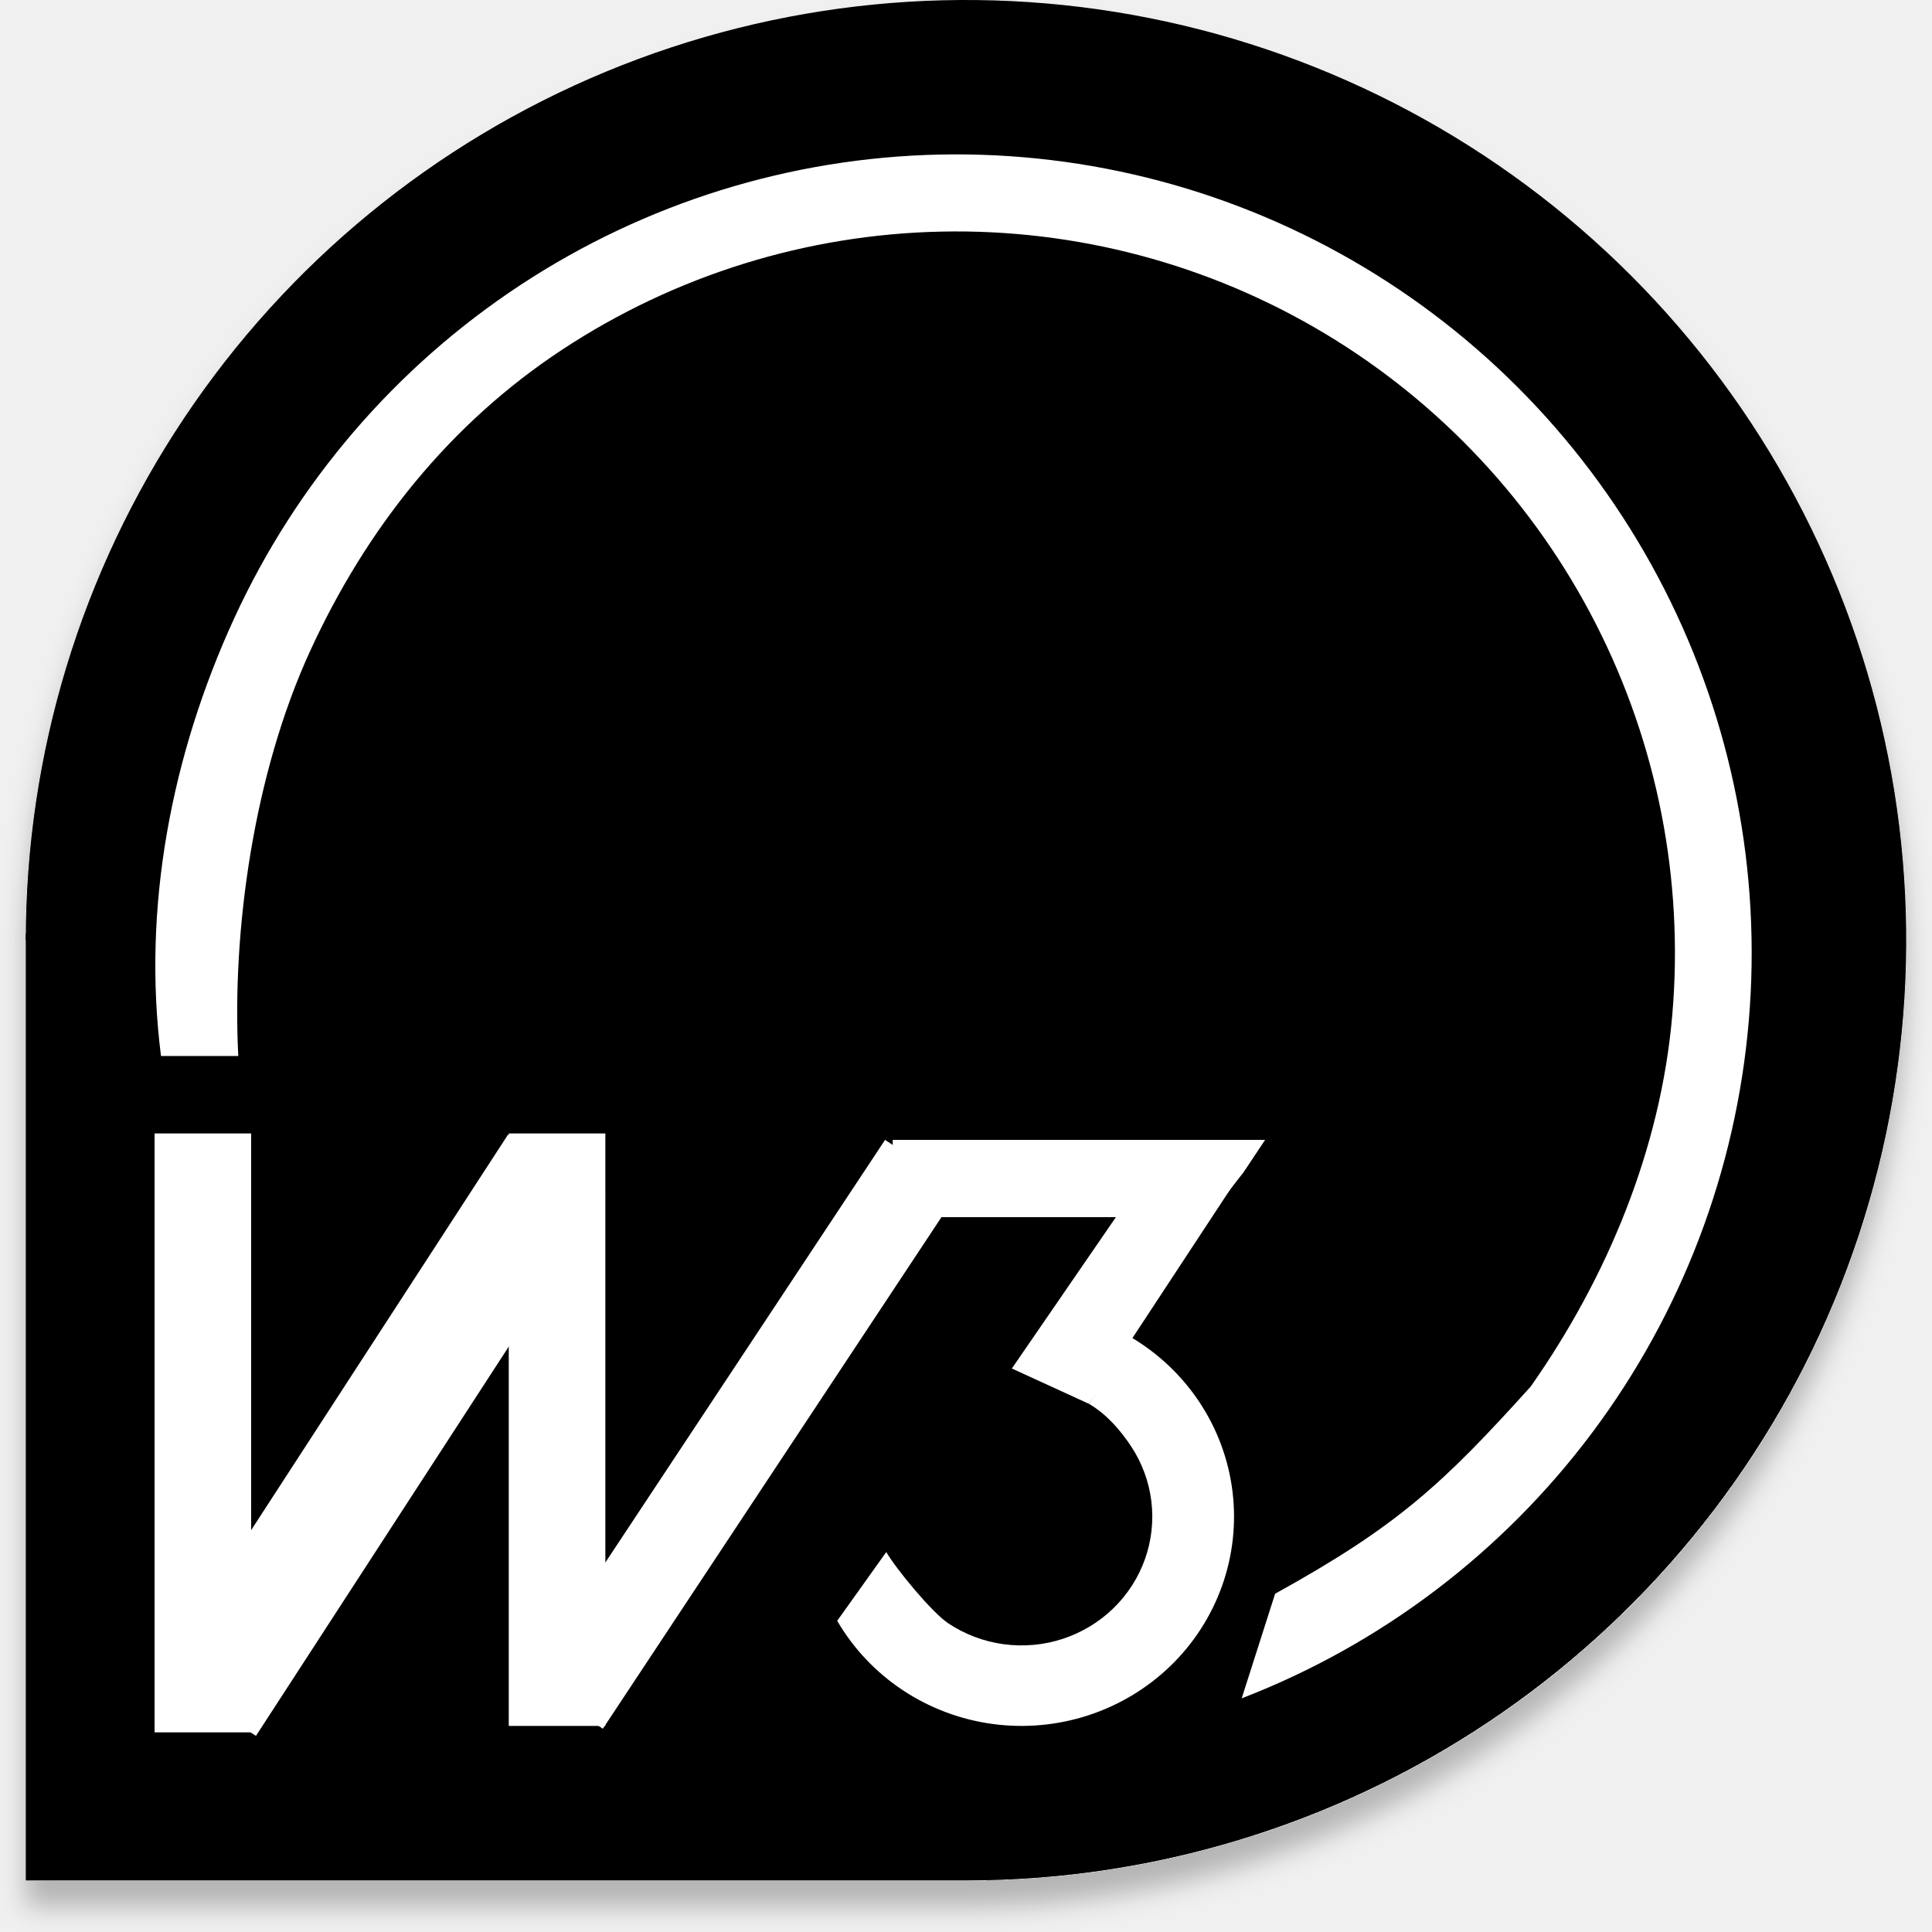
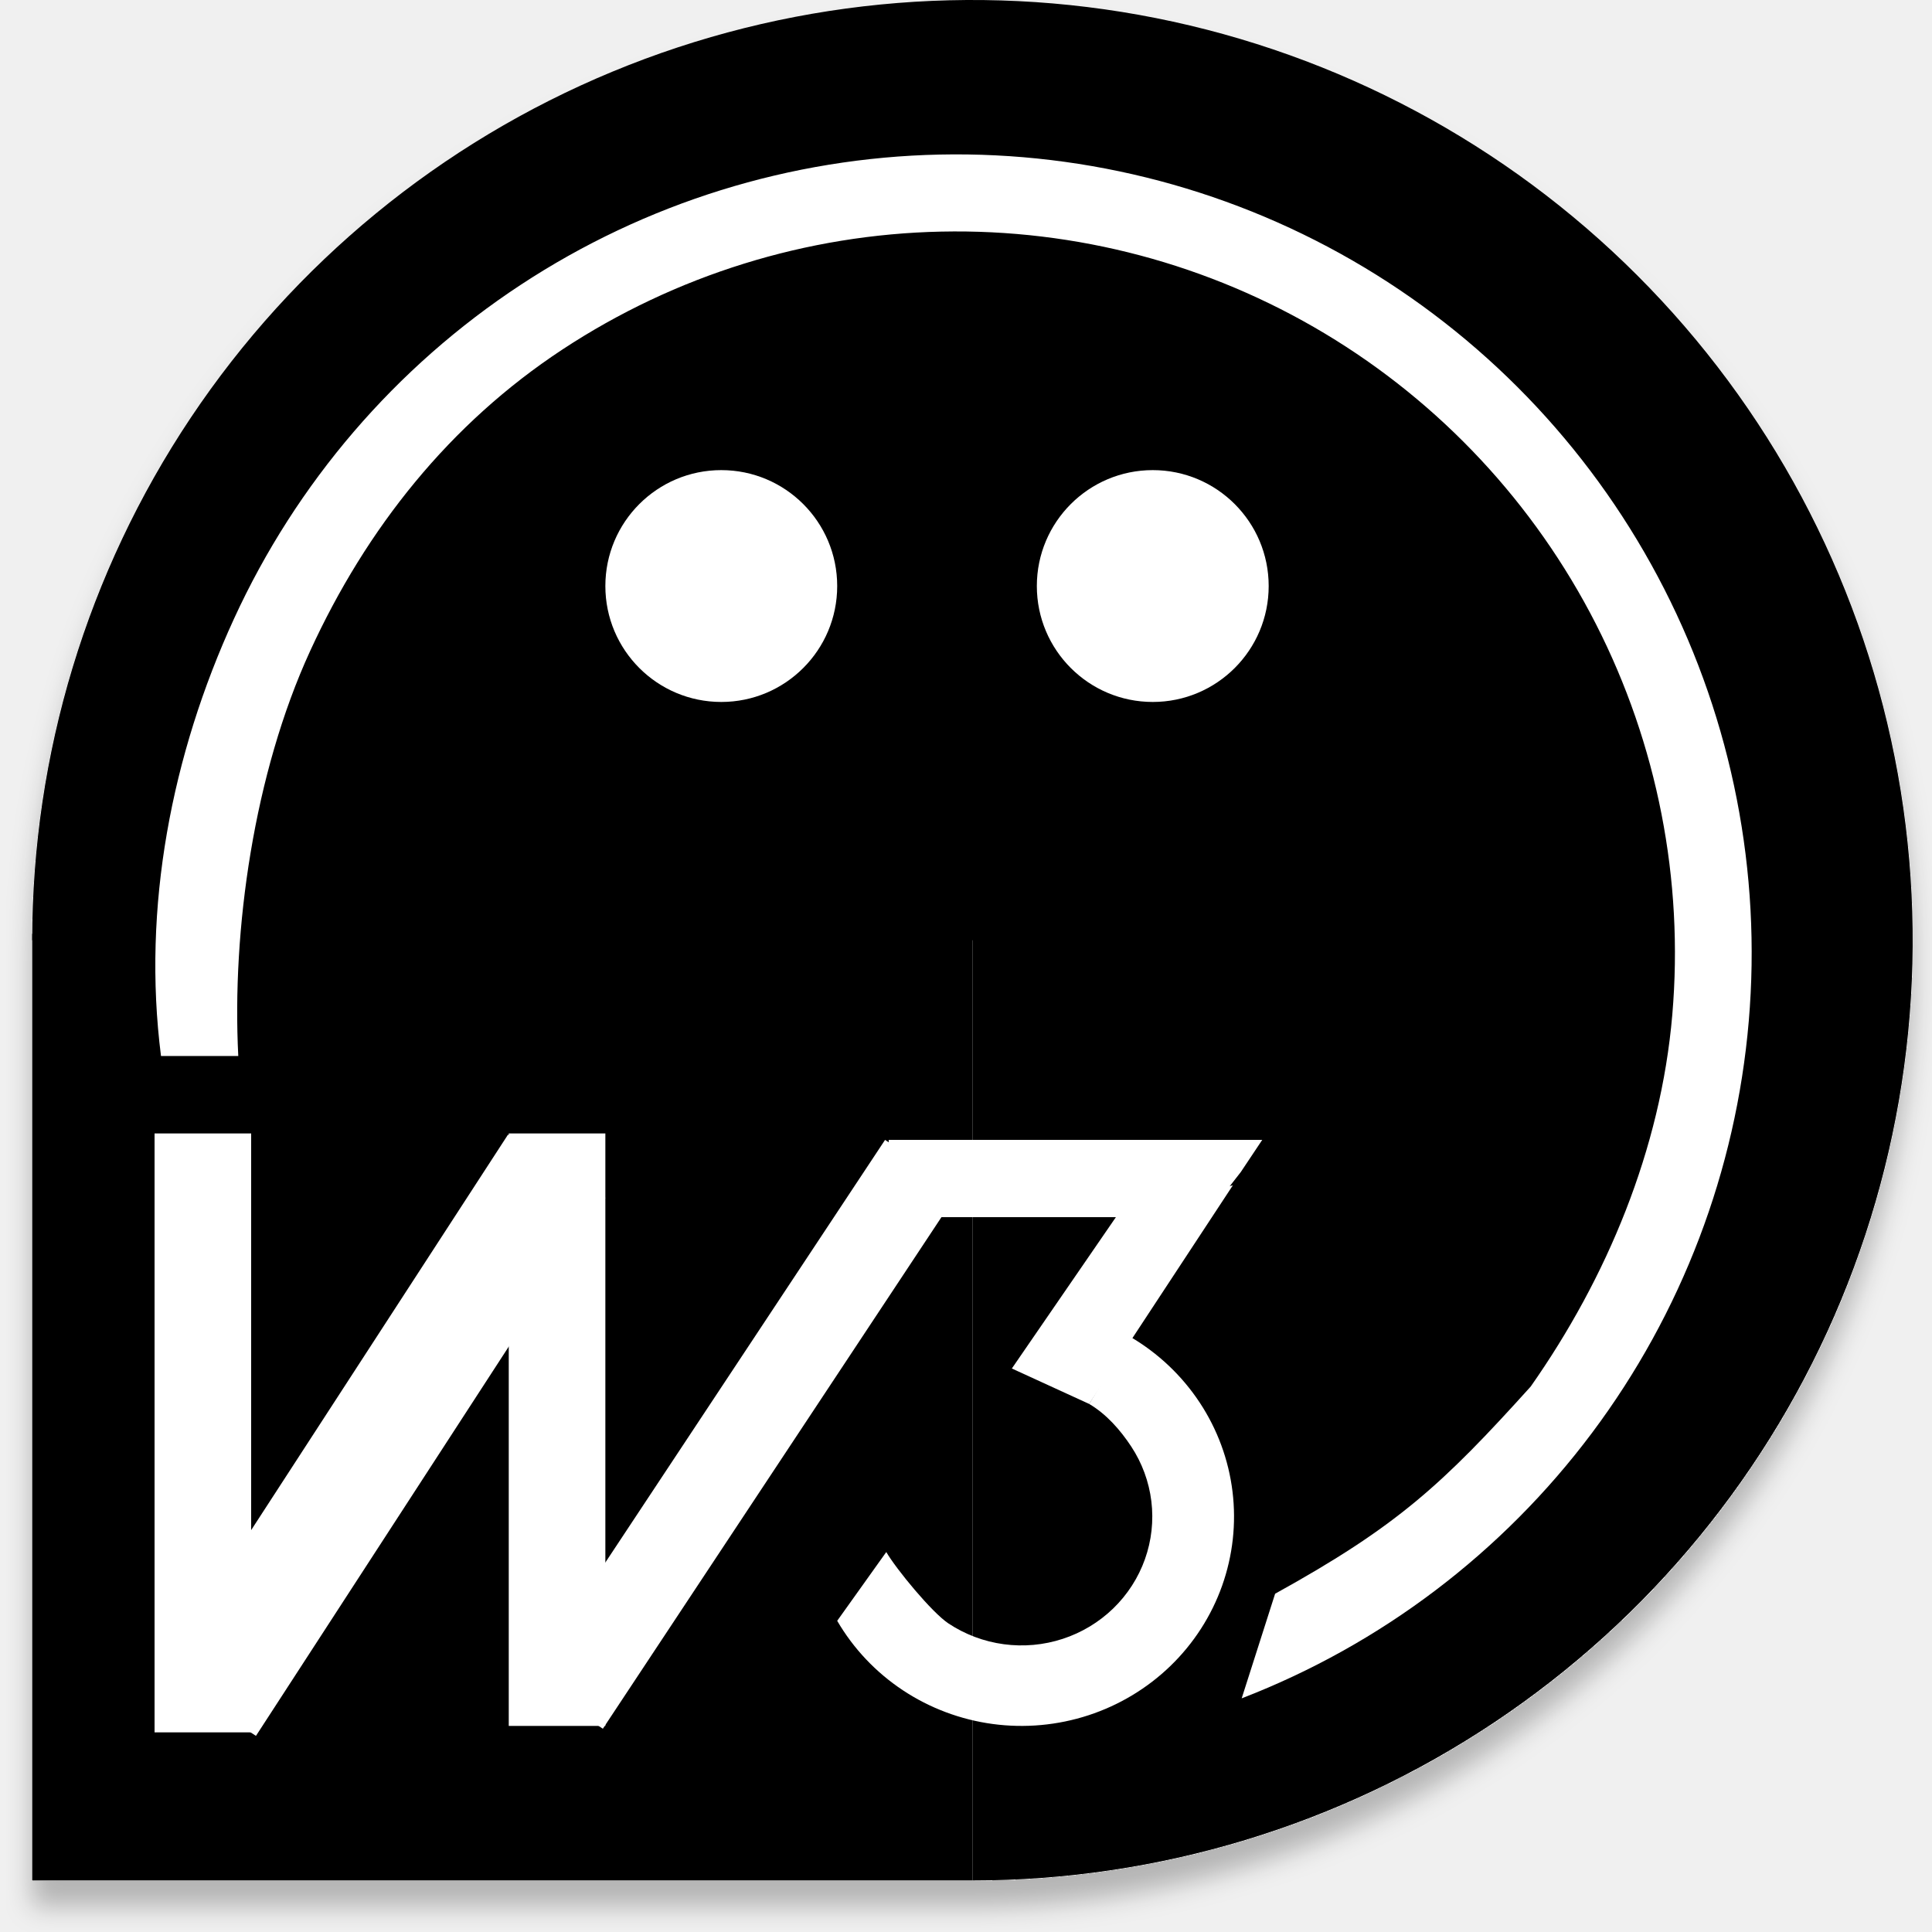
<svg xmlns="http://www.w3.org/2000/svg" width="300" height="300" viewBox="0 0 300 300" fill="none">
-   <g filter="url(#filter0_d_1_61)">
-     <path d="M150 292C178.876 292 207.104 283.437 231.113 267.395C255.123 251.352 273.836 228.55 284.886 201.872C295.937 175.194 298.828 145.838 293.195 117.517C287.561 89.196 273.656 63.181 253.238 42.762C232.819 22.344 206.804 8.439 178.483 2.805C150.162 -2.828 120.806 0.063 94.128 11.114C67.45 22.164 44.648 40.877 28.605 64.887C12.563 88.896 4 117.124 4 146L150 146L150 292Z" fill="black" />
-     <rect x="4" y="145" width="146" height="147" fill="black" />
+   <g clip-path="url(#clip0_0_3)">
+     <g filter="url(#filter0_d_0_3)">
+       <path d="M151 292C179.876 292 208.104 283.437 232.113 267.395C256.123 251.352 274.836 228.55 285.886 201.872C296.937 175.194 299.828 145.838 294.195 117.517C288.561 89.196 274.656 63.181 254.238 42.763C233.819 22.344 207.804 8.439 179.483 2.805C151.162 -2.828 121.806 0.063 95.128 11.114C68.45 22.164 45.648 40.877 29.605 64.887C13.563 88.896 5 117.124 5 146H151V292Z" fill="black" />
+       <path d="M151 145H5V292H151V145Z" fill="black" />
+     </g>
+     <path d="M192.808 263.718C214.433 255.372 233.284 241.088 247.208 222.496C261.131 203.905 269.566 181.756 271.547 158.58C273.529 135.404 268.978 112.136 258.415 91.434C247.852 70.731 231.702 53.43 211.81 41.505C191.918 29.581 169.087 23.515 145.925 24C122.763 24.485 100.203 31.502 80.824 44.248C61.445 56.995 46.028 74.958 36.333 96.084C26.638 117.211 22.058 140.9 25 163.973H32H37C36 144.473 39.396 120.179 48.155 101.091C56.914 82.002 69.844 65.773 87.354 54.256C104.863 42.739 125.246 36.4 146.173 35.962C167.101 35.523 187.729 41.004 205.702 51.778C223.674 62.552 238.266 78.184 247.81 96.889C257.354 115.594 261.466 136.617 259.675 157.557C257.885 178.497 249.5 198.473 237.684 215.306C224 230.473 217 236.973 198 247.473L192.808 263.718Z" fill="white" />
+     <path d="M39 176H24V269H39V176Z" fill="white" />
+     <path d="M94 176H79V268H94V176Z" fill="white" />
+     <path d="M94 186L78.882 176.182L24.628 259.726L39.746 269.544L94 186Z" fill="white" />
+     <path d="M149.044 184.685L137.433 177L82 260.75L93.611 268.435L149.044 184.685Z" fill="white" />
+     <path d="M138 177H196L192.665 182L189.154 186.5L187.65 189H138V177Z" fill="white" />
+     <path d="M173.62 188.5L191.436 184.059L169.12 218L157.12 212.5L173.62 188.5Z" fill="white" />
+     <path d="M175.517 207.583C179.851 210.128 183.535 213.617 186.286 217.783C189.037 221.949 190.781 226.681 191.384 231.615C191.987 236.549 191.433 241.553 189.765 246.243C188.097 250.933 185.359 255.184 181.762 258.669C178.165 262.154 173.804 264.78 169.015 266.346C164.226 267.911 159.136 268.374 154.137 267.699C149.138 267.024 144.363 265.228 140.178 262.451C135.994 259.674 132.512 255.989 130 251.679L137.62 241C139.166 243.652 144.696 250.376 147.271 252.085C149.846 253.794 152.785 254.899 155.862 255.314C158.938 255.73 162.07 255.445 165.017 254.482C167.964 253.518 170.648 251.902 172.861 249.758C175.075 247.613 176.76 244.997 177.786 242.111C178.813 239.225 179.153 236.146 178.782 233.109C178.411 230.073 177.338 227.161 175.645 224.597C173.953 222.034 171.788 219.566 169.12 218L175.517 207.583Z" fill="white" />
+     <circle cx="112" cy="91" r="18" fill="white" />
+     <circle cx="179" cy="91" r="18" fill="white" />
  </g>
-   <path d="M192.808 263.718C214.433 255.372 233.284 241.088 247.208 222.496C261.131 203.905 269.566 181.756 271.547 158.58C273.529 135.404 268.978 112.136 258.415 91.434C247.852 70.731 231.702 53.43 211.81 41.505C191.918 29.581 169.087 23.515 145.925 24C122.763 24.485 100.203 31.502 80.824 44.248C61.445 56.995 46.028 74.958 36.333 96.084C26.638 117.211 22.058 140.9 25 163.973H32H37C36 144.473 39.396 120.179 48.155 101.091C56.914 82.002 69.844 65.773 87.354 54.256C104.863 42.739 125.246 36.4 146.173 35.962C167.101 35.523 187.729 41.004 205.702 51.778C223.674 62.552 238.266 78.184 247.81 96.889C257.354 115.594 261.466 136.617 259.675 157.557C257.885 178.497 249.5 198.473 237.684 215.306C224 230.473 217 236.973 198 247.473L192.808 263.718Z" fill="white" />
-   <rect x="24" y="176" width="15" height="93" fill="white" />
-   <rect x="79" y="176" width="15" height="92" fill="white" />
-   <rect x="78.882" y="176.182" width="18.026" height="99.615" transform="rotate(33 78.8817 176.182)" fill="white" />
-   <rect x="137.433" y="177" width="13.924" height="100.433" transform="rotate(33.5 137.433 177)" fill="white" />
-   <path d="M138.62 177H196.445L193.12 182L189.62 186.5L188.12 189H138.62V177Z" fill="white" />
-   <path d="M173.62 188.5L191.436 184.059L169.12 218L157.12 212.5L173.62 188.5Z" fill="white" />
-   <path d="M175.517 207.583C179.851 210.128 183.535 213.617 186.286 217.783C189.037 221.949 190.781 226.681 191.384 231.615C191.987 236.549 191.433 241.553 189.765 246.243C188.097 250.933 185.359 255.184 181.762 258.669C178.165 262.154 173.804 264.78 169.015 266.346C164.226 267.911 159.136 268.374 154.137 267.699C149.138 267.024 144.363 265.228 140.178 262.451C135.994 259.674 132.512 255.989 130 251.679L137.62 241C139.166 243.652 144.696 250.376 147.271 252.085C149.846 253.794 152.785 254.899 155.862 255.314C158.938 255.73 162.07 255.445 165.017 254.482C167.964 253.518 170.648 251.902 172.861 249.758C175.075 247.613 176.76 244.997 177.786 242.111C178.813 239.225 179.153 236.146 178.782 233.109C178.411 230.073 177.338 227.161 175.645 224.597C173.953 222.034 171.788 219.566 169.12 218L175.517 207.583Z" fill="white" />
  <defs>
-     <filter id="filter0_d_1_61" x="0" y="-6.10352e-05" width="300" height="300" filterUnits="userSpaceOnUse" color-interpolation-filters="sRGB">
+     <filter id="filter0_d_0_3" x="1" y="0" width="300" height="300" filterUnits="userSpaceOnUse" color-interpolation-filters="sRGB">
      <feFlood flood-opacity="0" result="BackgroundImageFix" />
      <feColorMatrix in="SourceAlpha" type="matrix" values="0 0 0 0 0 0 0 0 0 0 0 0 0 0 0 0 0 0 127 0" result="hardAlpha" />
      <feOffset dy="4" />
      <feGaussianBlur stdDeviation="2" />
      <feComposite in2="hardAlpha" operator="out" />
      <feColorMatrix type="matrix" values="0 0 0 0 0 0 0 0 0 0 0 0 0 0 0 0 0 0 0.25 0" />
-       <feBlend mode="normal" in2="BackgroundImageFix" result="effect1_dropShadow_1_61" />
-       <feBlend mode="normal" in="SourceGraphic" in2="effect1_dropShadow_1_61" result="shape" />
+       <feBlend mode="normal" in2="BackgroundImageFix" result="effect1_dropShadow_0_3" />
+       <feBlend mode="normal" in="SourceGraphic" in2="effect1_dropShadow_0_3" result="shape" />
    </filter>
+     <clipPath id="clip0_0_3">
+       <rect width="300" height="300" fill="white" />
+     </clipPath>
  </defs>
</svg>
